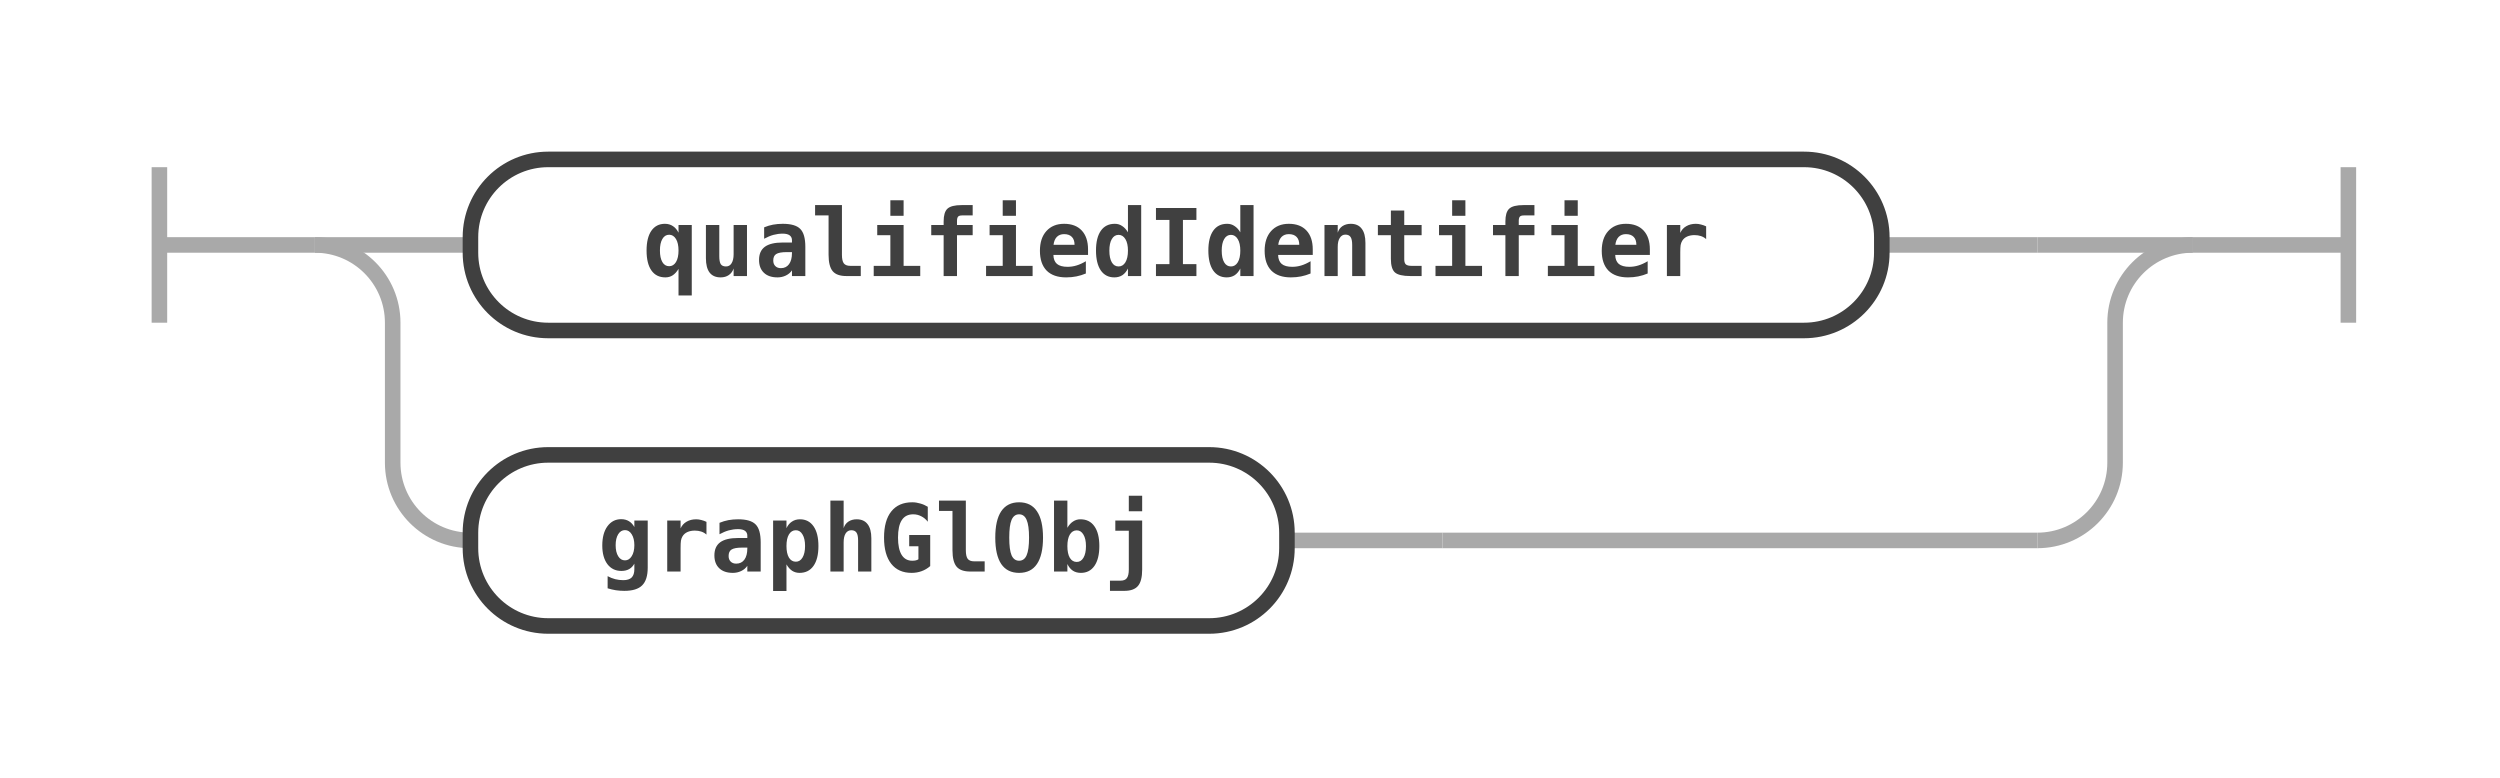
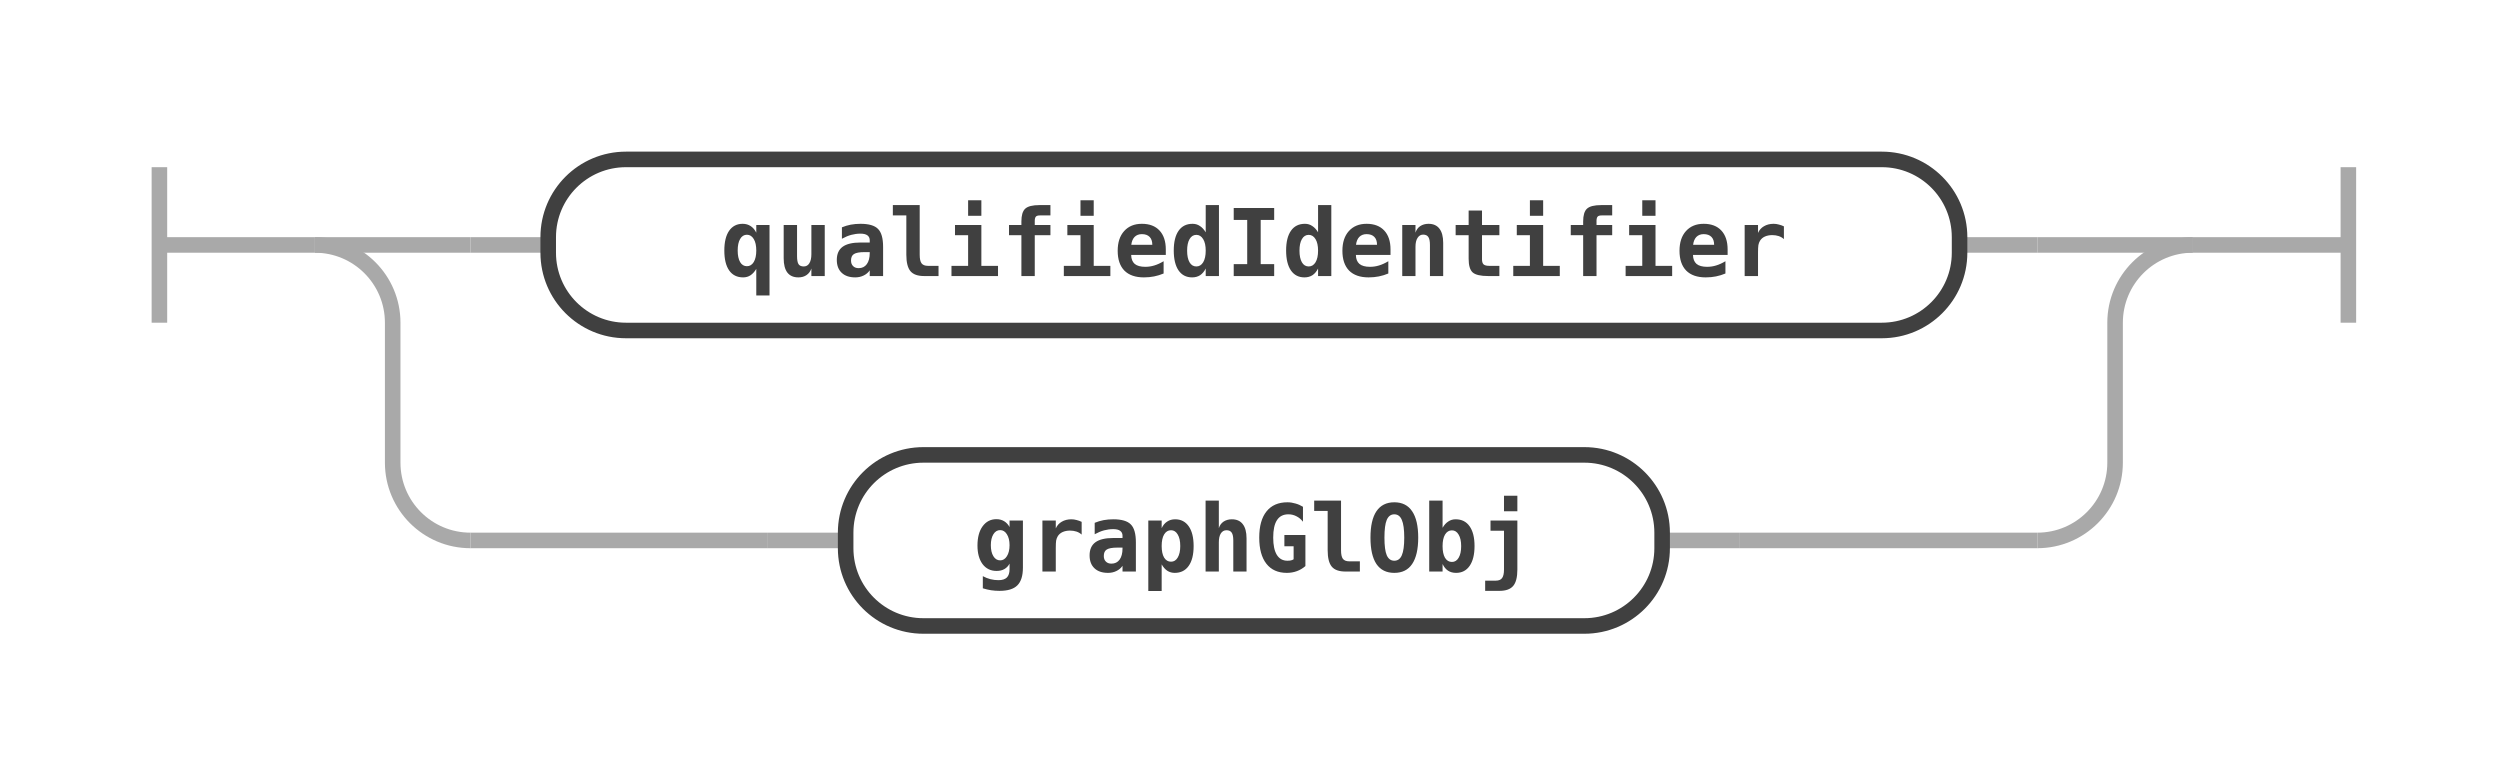
- <svg xmlns="http://www.w3.org/2000/svg" class="railroad-diagram" width="321.5" height="100" viewBox="0 0 321.5 100">
+ <svg xmlns="http://www.w3.org/2000/svg" class="railroad-diagram" width="321.5" height="100" viewBox="0 0 321.5 100" id="graphGlValue">
  <g transform="translate(.5 .5)">
    <g>
      <path d="M20 21v20m0 -10h20" />
    </g>
    <g>
      <path d="M40 31h0" />
      <path d="M281.5 31h0" />
      <path d="M40 31h20" />
      <g>
        <path d="M60 31h0" />
        <g>
-           <path d="M60 31h0" />
-           <path d="M241.5 31h20" />
+           <path d="M60 31h10" />
+           <path d="M251.5 31h10" />
          <g class="non-terminal ">
-             <path d="M60 31h0" />
-             <path d="M241.5 31h0" />
-             <rect x="60" y="20" width="181.5" height="22" rx="10" ry="10" />
-             <text x="150.75" y="35">qualifiedIdentifier</text>
+             <path d="M70 31h0" />
+             <path d="M251.5 31h0" />
+             <rect x="70" y="20" width="181.5" height="22" rx="10" ry="10" />
+             <text x="160.75" y="35">qualifiedIdentifier</text>
          </g>
        </g>
        <path d="M261.5 31h0" />
      </g>
      <path d="M261.5 31h20" />
      <path d="M40 31a10 10 0 0 1 10 10v18a10 10 0 0 0 10 10" />
      <g>
-         <path d="M60 69h0" />
+         <path d="M60 69h38.25" />
        <g>
-           <path d="M60 69h0" />
-           <path d="M165 69h20" />
+           <path d="M98.25 69h10" />
+           <path d="M213.25 69h10" />
          <g class="non-terminal ">
-             <path d="M60 69h0" />
-             <path d="M165 69h0" />
-             <rect x="60" y="58" width="105" height="22" rx="10" ry="10" />
-             <text x="112.5" y="73">graphGlObj</text>
+             <path d="M108.25 69h0" />
+             <path d="M213.25 69h0" />
+             <rect x="108.25" y="58" width="105" height="22" rx="10" ry="10" />
+             <text x="160.75" y="73">graphGlObj</text>
          </g>
        </g>
-         <path d="M185 69h76.5" />
+         <path d="M223.25 69h38.25" />
      </g>
      <path d="M261.5 69a10 10 0 0 0 10 -10v-18a10 10 0 0 1 10 -10" />
    </g>
    <path d="M 281.5 31 h 20 m 0 -10 v 20" />
  </g>
  <defs>
    <style type="text/css">
- svg.railroad-diagram path { stroke-width: 2; stroke: darkgray; fill: rgba(0, 0, 0, 0); }
- svg.railroad-diagram text { font: bold 12px Hack, "Source Code Pro", monospace; text-anchor: middle; fill: #404040; }
- svg.railroad-diagram text.comment { font: italic 10px Hack, "Source Code Pro", monospace; fill: #404040; }
- svg.railroad-diagram g.terminal rect { stroke-width: 2; stroke: #404040; fill: rgba(200, 200, 200, 0.8); }
- svg.railroad-diagram g.non-terminal rect { stroke-width: 2; stroke: #404040; fill: rgba(255, 255, 255, 1); }
- svg.railroad-diagram text.diagram-text { font-size: 12px Hack, "Source Code Pro", monospace; fill: red; }
- svg.railroad-diagram path.diagram-text { stroke-width: 1; stroke: red; fill: red; cursor: help; }
- svg.railroad-diagram g.diagram-text:hover path.diagram-text { fill: #f00; } </style>
+ svg.railroad-diagram path { stroke-width: 2; stroke: darkgray; fill: rgba(0, 0, 0, 0); }svg.railroad-diagram text { font: bold 12px Hack, "Source Code Pro", monospace; text-anchor: middle; fill: #404040; }svg.railroad-diagram text.comment { font: italic 10px Hack, "Source Code Pro", monospace; fill: #404040; }svg.railroad-diagram g.terminal rect { stroke-width: 2; stroke: #404040; fill: rgba(200, 200, 200, 0.8); }svg.railroad-diagram g.non-terminal rect { stroke-width: 2; stroke: #404040; fill: rgba(255, 255, 255, 1); }svg.railroad-diagram text.diagram-text { font-size: 12px Hack, "Source Code Pro", monospace; fill: red; }svg.railroad-diagram path.diagram-text { stroke-width: 1; stroke: red; fill: red; cursor: help; }
+  
+ </style>
  </defs>
</svg>
